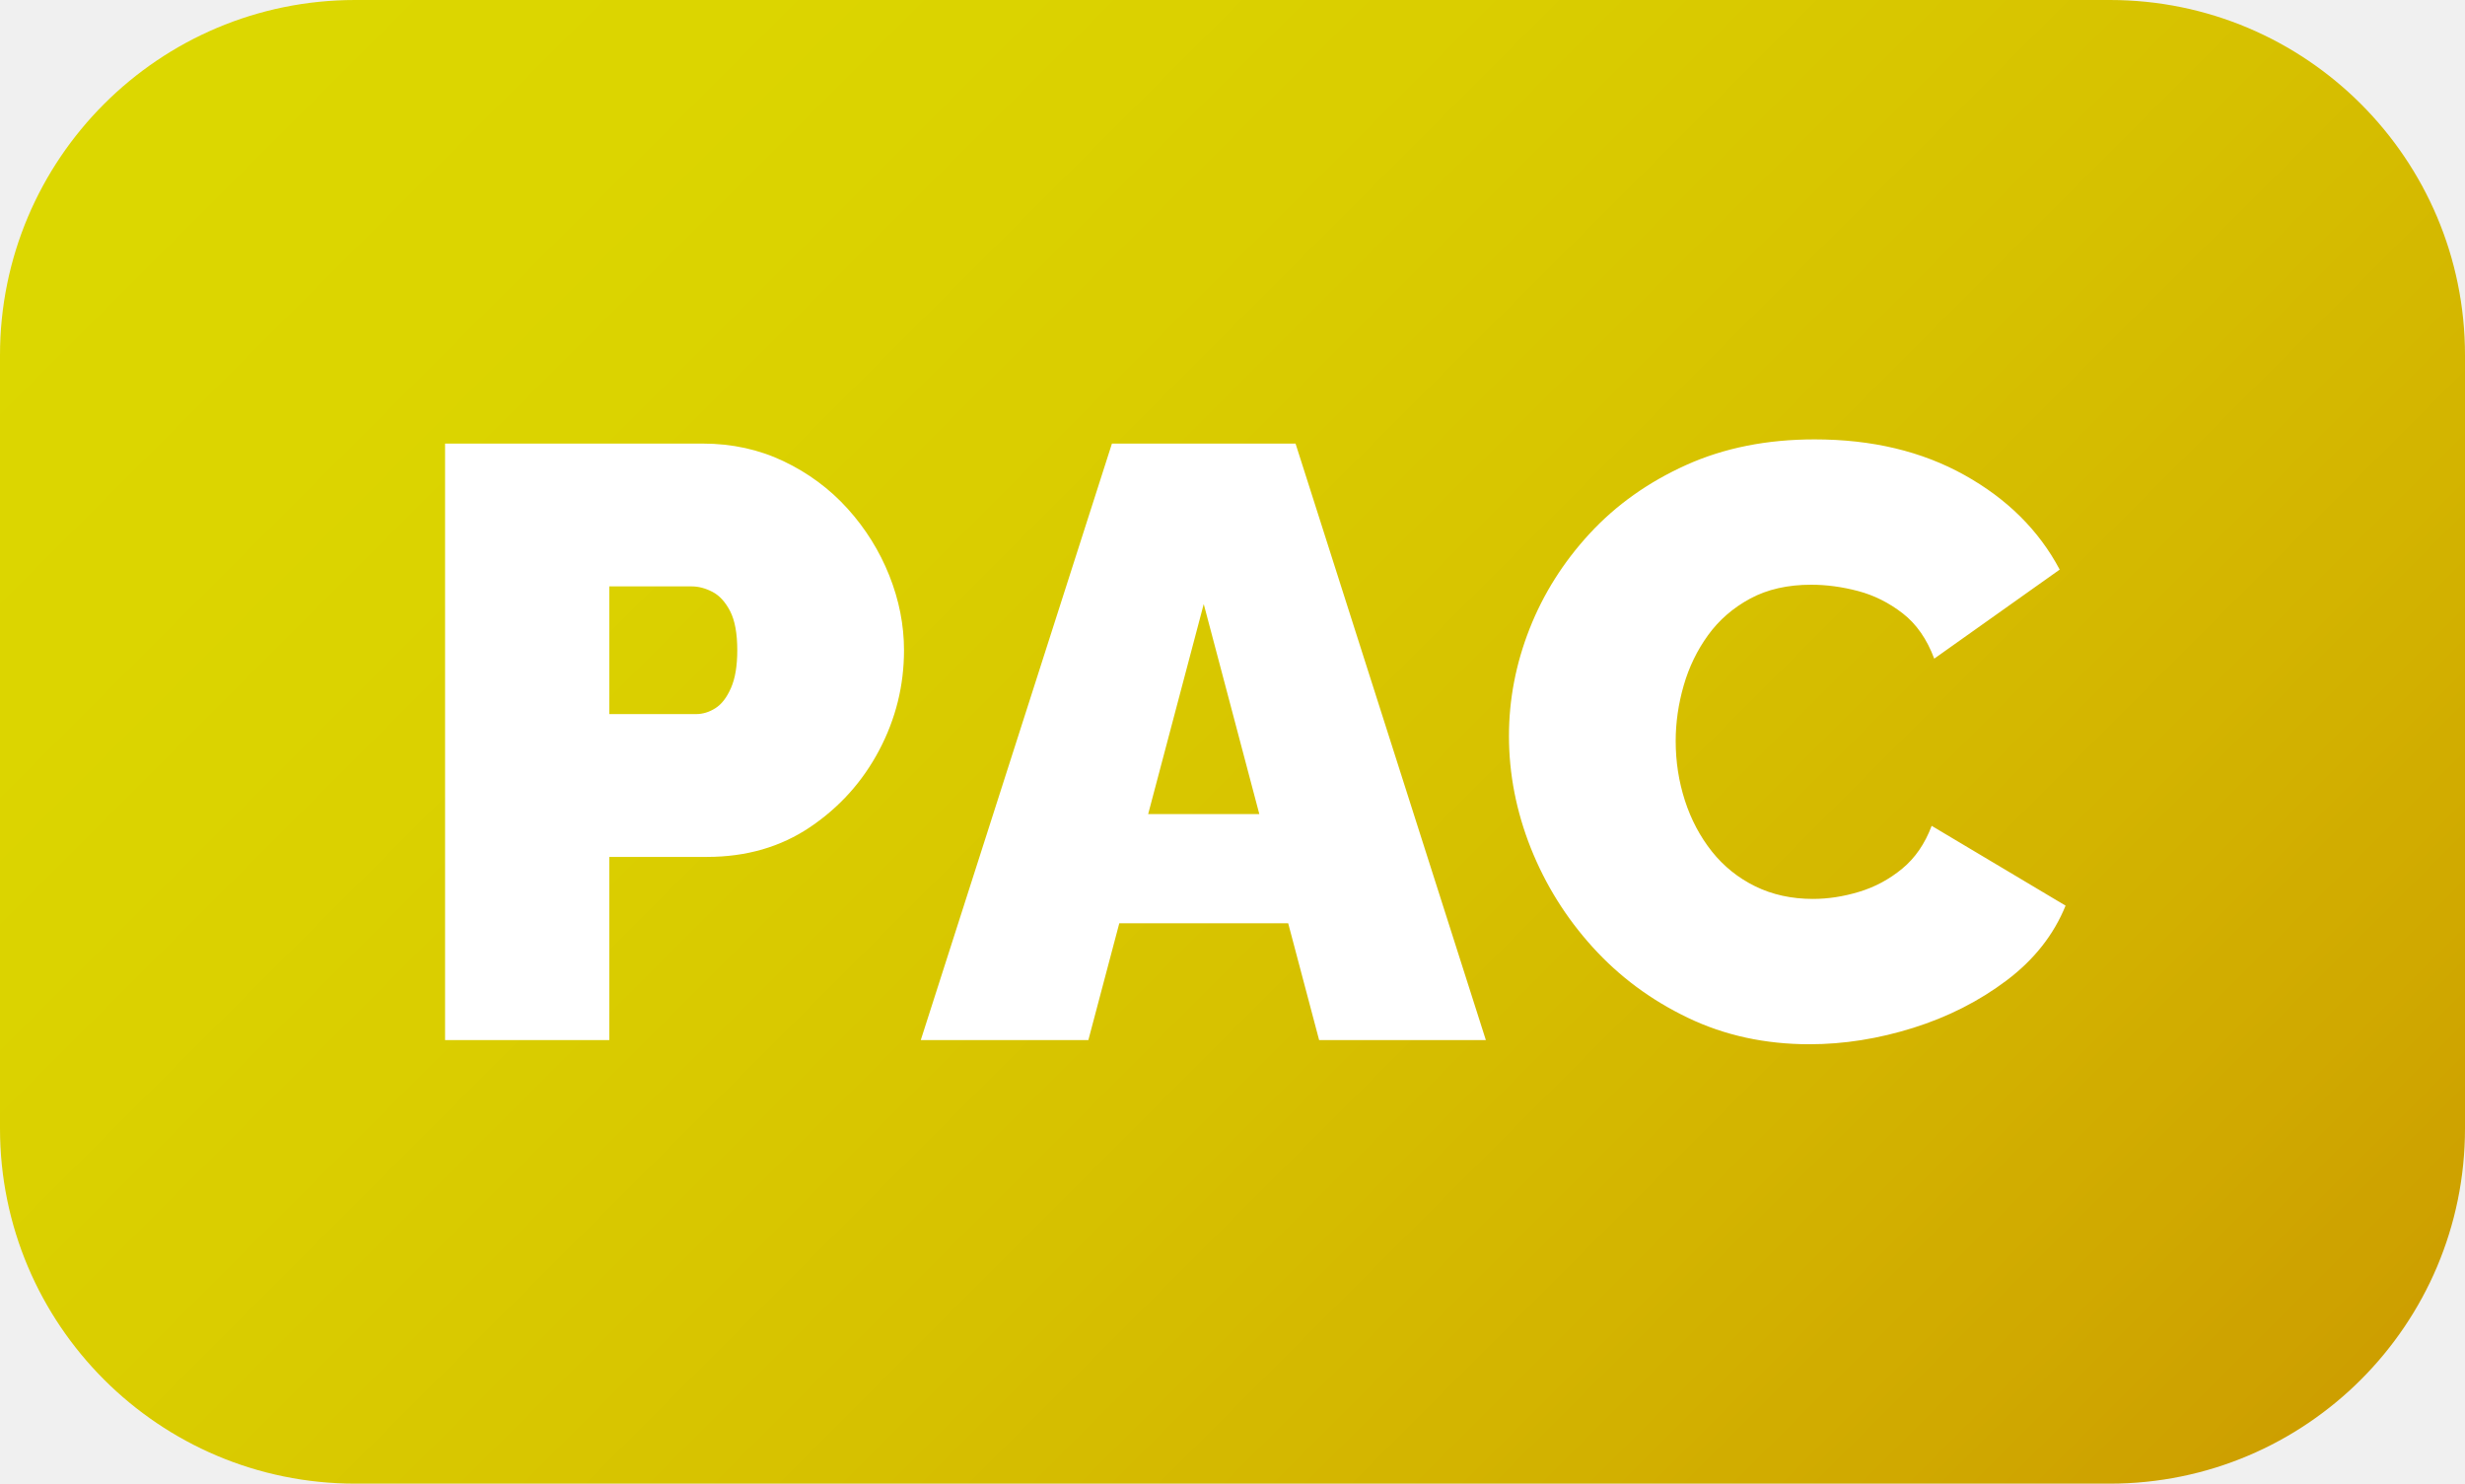
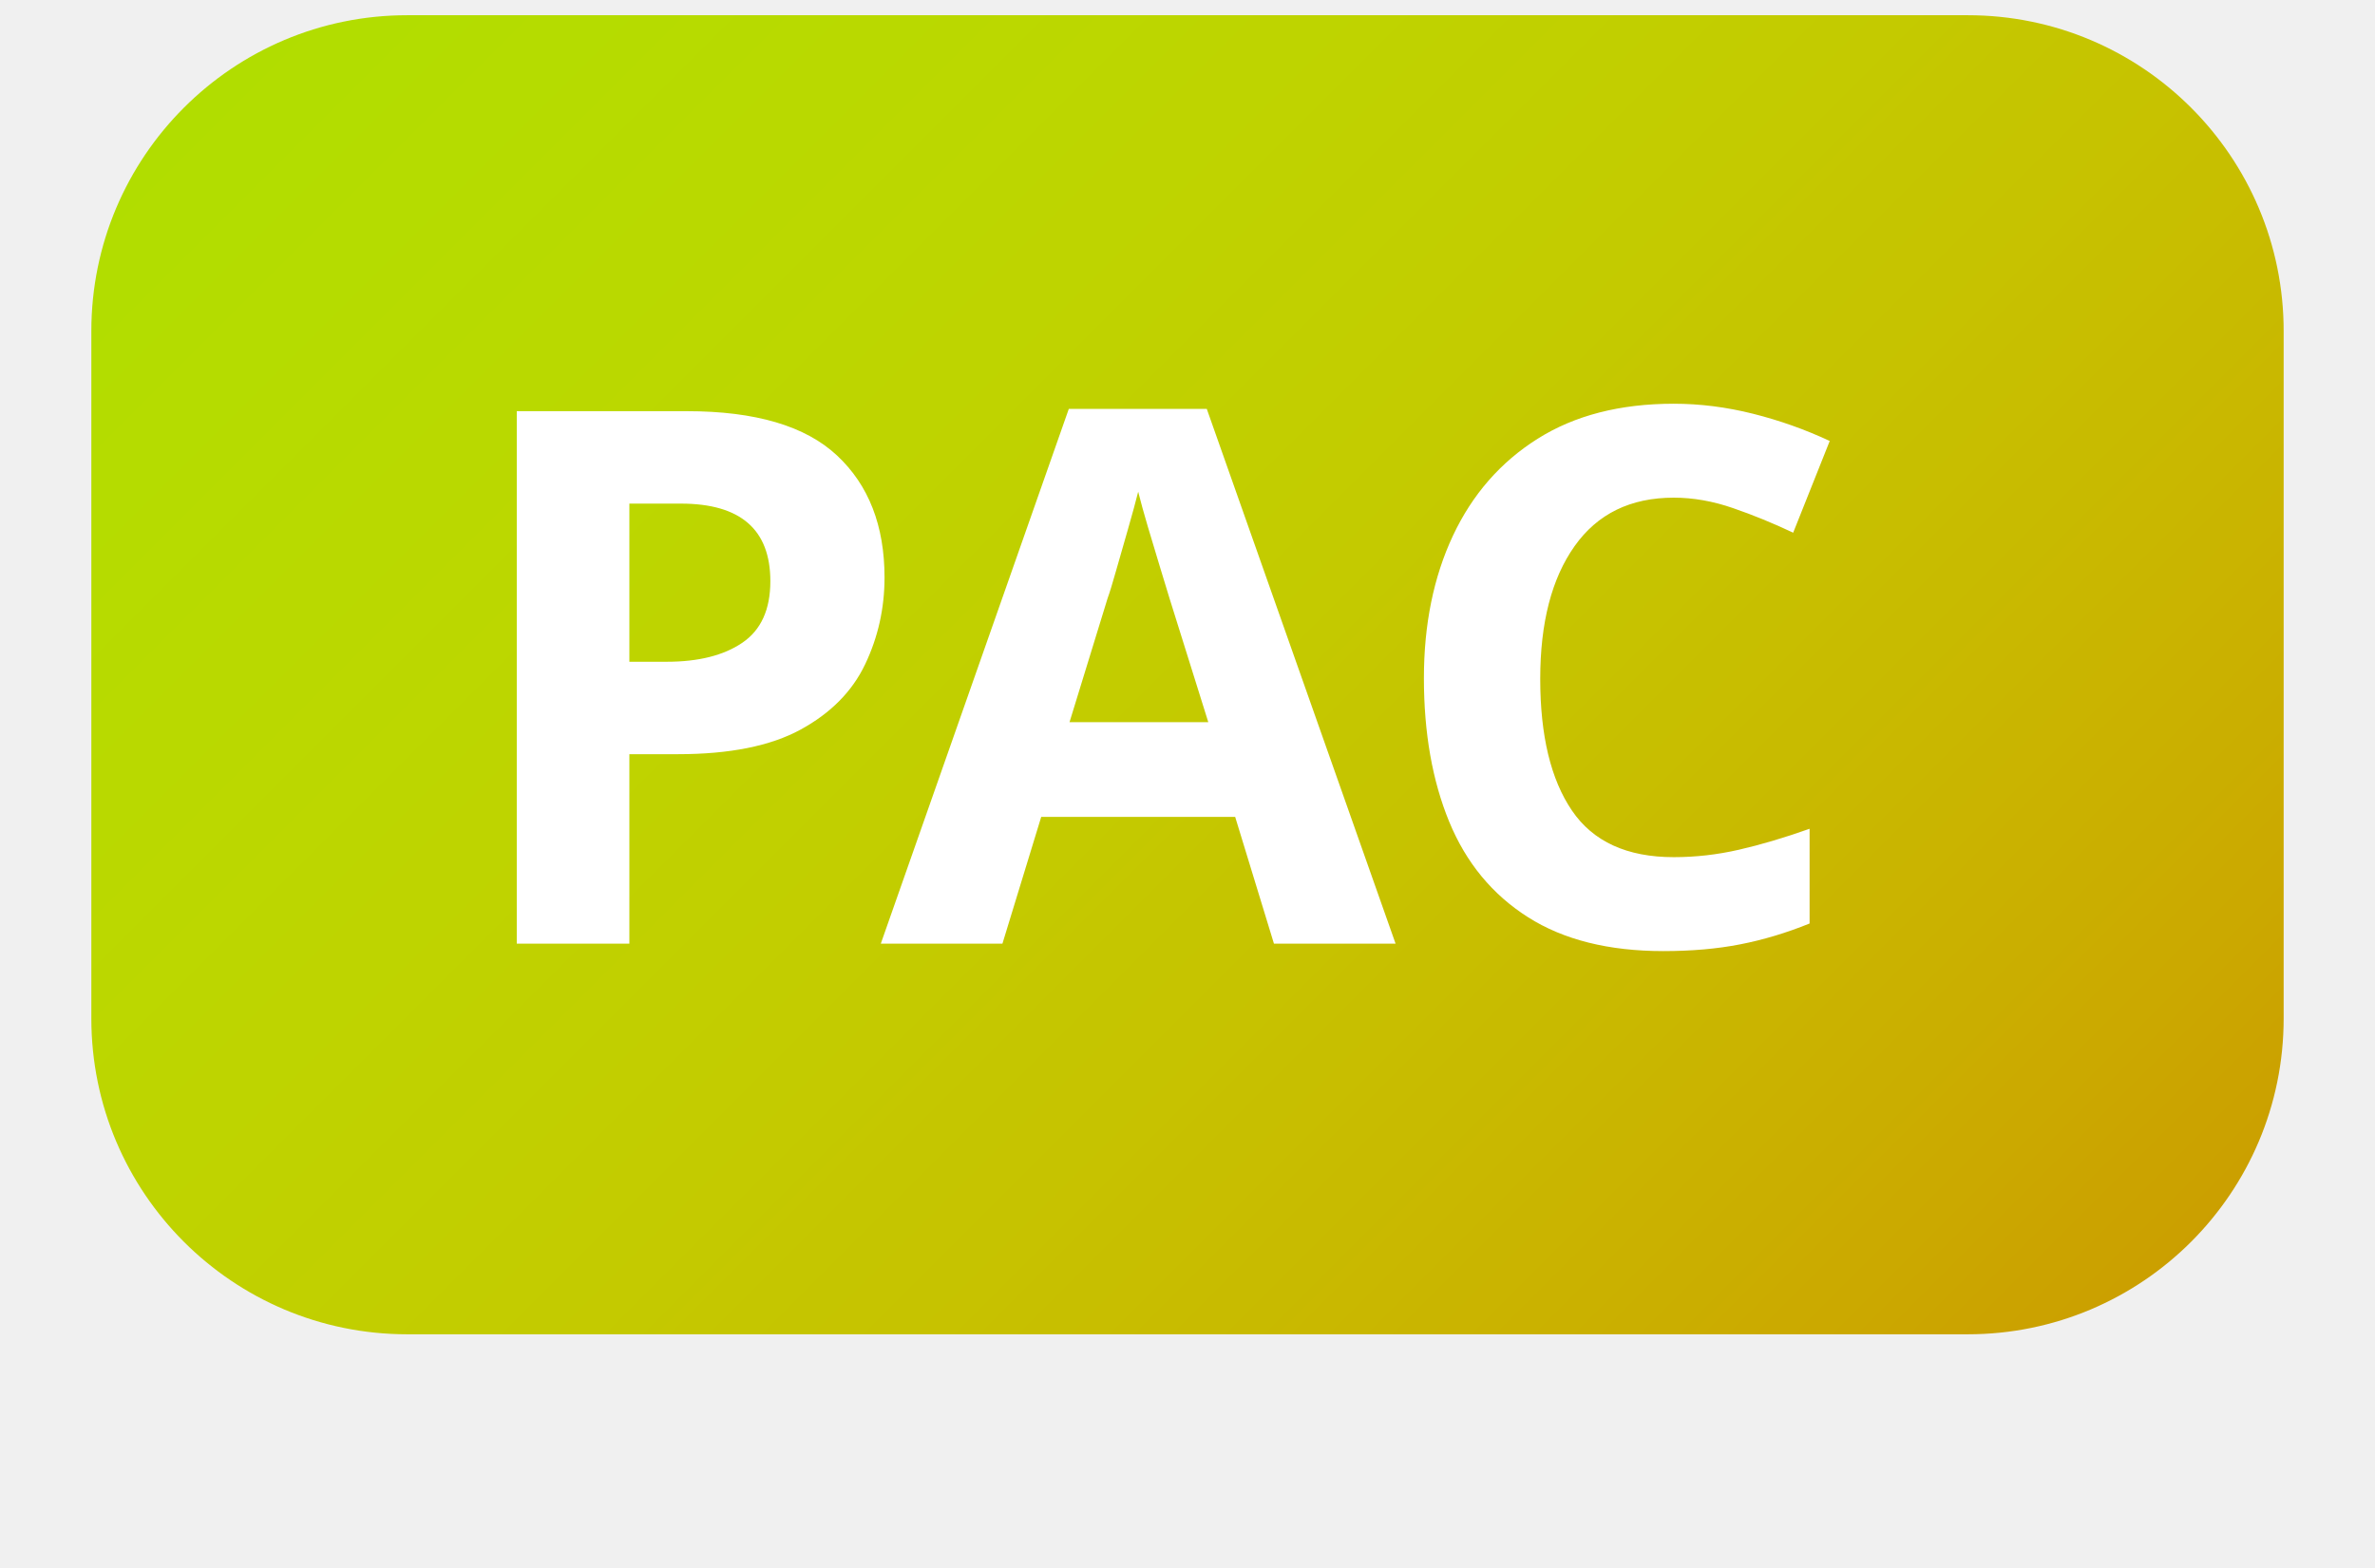
- <svg xmlns="http://www.w3.org/2000/svg" width="432" height="260" overflow="hidden">
+ <svg xmlns="http://www.w3.org/2000/svg" width="468" height="309" overflow="hidden">
  <defs>
    <clipPath id="clip0">
-       <rect x="910" y="610" width="432" height="260" />
+       <rect x="892" y="607" width="468" height="309" />
    </clipPath>
    <linearGradient x1="953" y1="567" x2="1299" y2="913" gradientUnits="userSpaceOnUse" spreadMethod="reflect" id="fill1">
-       <stop offset="0" stop-color="#DDD800" />
-       <stop offset="0.016" stop-color="#DCD700" />
-       <stop offset="0.032" stop-color="#DCD700" />
-       <stop offset="0.048" stop-color="#DCD700" />
-       <stop offset="0.065" stop-color="#DCD700" />
-       <stop offset="0.081" stop-color="#DCD700" />
-       <stop offset="0.097" stop-color="#DCD700" />
-       <stop offset="0.113" stop-color="#DCD600" />
-       <stop offset="0.129" stop-color="#DCD600" />
-       <stop offset="0.145" stop-color="#DCD600" />
-       <stop offset="0.161" stop-color="#DCD500" />
-       <stop offset="0.177" stop-color="#DCD500" />
-       <stop offset="0.194" stop-color="#DCD500" />
-       <stop offset="0.21" stop-color="#DCD400" />
-       <stop offset="0.226" stop-color="#DBD400" />
-       <stop offset="0.242" stop-color="#DBD300" />
-       <stop offset="0.258" stop-color="#DBD300" />
-       <stop offset="0.274" stop-color="#DBD200" />
-       <stop offset="0.29" stop-color="#DBD100" />
-       <stop offset="0.306" stop-color="#DBD100" />
-       <stop offset="0.323" stop-color="#DAD000" />
-       <stop offset="0.339" stop-color="#DACF00" />
-       <stop offset="0.355" stop-color="#DACE00" />
-       <stop offset="0.371" stop-color="#DACE00" />
-       <stop offset="0.387" stop-color="#DACD00" />
-       <stop offset="0.403" stop-color="#D9CC00" />
-       <stop offset="0.419" stop-color="#D9CB00" />
-       <stop offset="0.435" stop-color="#D9CA00" />
-       <stop offset="0.452" stop-color="#D9C900" />
-       <stop offset="0.468" stop-color="#D8C800" />
-       <stop offset="0.484" stop-color="#D8C700" />
-       <stop offset="0.5" stop-color="#D8C600" />
-       <stop offset="0.516" stop-color="#D8C500" />
-       <stop offset="0.532" stop-color="#D7C400" />
-       <stop offset="0.548" stop-color="#D7C300" />
-       <stop offset="0.565" stop-color="#D7C200" />
-       <stop offset="0.581" stop-color="#D6C100" />
-       <stop offset="0.597" stop-color="#D6C000" />
-       <stop offset="0.613" stop-color="#D6BE00" />
-       <stop offset="0.629" stop-color="#D5BD00" />
-       <stop offset="0.645" stop-color="#D5BC00" />
-       <stop offset="0.661" stop-color="#D5BA00" />
-       <stop offset="0.677" stop-color="#D4B900" />
-       <stop offset="0.694" stop-color="#D4B800" />
-       <stop offset="0.71" stop-color="#D4B600" />
-       <stop offset="0.726" stop-color="#D3B500" />
-       <stop offset="0.742" stop-color="#D3B400" />
-       <stop offset="0.758" stop-color="#D2B200" />
-       <stop offset="0.774" stop-color="#D2B100" />
-       <stop offset="0.79" stop-color="#D2AF00" />
-       <stop offset="0.806" stop-color="#D1AD00" />
-       <stop offset="0.823" stop-color="#D1AC00" />
-       <stop offset="0.839" stop-color="#D0AA00" />
-       <stop offset="0.855" stop-color="#D0A900" />
-       <stop offset="0.871" stop-color="#CFA700" />
-       <stop offset="0.887" stop-color="#CFA500" />
-       <stop offset="0.903" stop-color="#CEA300" />
-       <stop offset="0.919" stop-color="#CEA200" />
-       <stop offset="0.935" stop-color="#CDA000" />
-       <stop offset="0.952" stop-color="#CD9E00" />
-       <stop offset="0.968" stop-color="#CD9C00" />
-       <stop offset="0.984" stop-color="#CC9A00" />
+       <stop offset="0" stop-color="#AEDE00" />
+       <stop offset="0.015" stop-color="#AEDD00" />
+       <stop offset="0.029" stop-color="#AFDD00" />
+       <stop offset="0.044" stop-color="#B0DD00" />
+       <stop offset="0.059" stop-color="#B1DD00" />
+       <stop offset="0.074" stop-color="#B2DD00" />
+       <stop offset="0.088" stop-color="#B2DD00" />
+       <stop offset="0.103" stop-color="#B3DD00" />
+       <stop offset="0.118" stop-color="#B4DC00" />
+       <stop offset="0.132" stop-color="#B5DC00" />
+       <stop offset="0.147" stop-color="#B5DC00" />
+       <stop offset="0.162" stop-color="#B6DB00" />
+       <stop offset="0.176" stop-color="#B7DB00" />
+       <stop offset="0.191" stop-color="#B7DA00" />
+       <stop offset="0.206" stop-color="#B8DA00" />
+       <stop offset="0.221" stop-color="#B9D900" />
+       <stop offset="0.235" stop-color="#B9D900" />
+       <stop offset="0.25" stop-color="#BAD800" />
+       <stop offset="0.265" stop-color="#BBD800" />
+       <stop offset="0.279" stop-color="#BBD700" />
+       <stop offset="0.294" stop-color="#BCD700" />
+       <stop offset="0.309" stop-color="#BCD600" />
+       <stop offset="0.324" stop-color="#BDD500" />
+       <stop offset="0.338" stop-color="#BED400" />
+       <stop offset="0.353" stop-color="#BED400" />
+       <stop offset="0.368" stop-color="#BFD300" />
+       <stop offset="0.382" stop-color="#BFD200" />
+       <stop offset="0.397" stop-color="#C0D100" />
+       <stop offset="0.412" stop-color="#C0D000" />
+       <stop offset="0.426" stop-color="#C1D000" />
+       <stop offset="0.441" stop-color="#C1CF00" />
+       <stop offset="0.456" stop-color="#C2CE00" />
+       <stop offset="0.471" stop-color="#C2CD00" />
+       <stop offset="0.485" stop-color="#C3CC00" />
+       <stop offset="0.5" stop-color="#C3CB00" />
+       <stop offset="0.515" stop-color="#C4CA00" />
+       <stop offset="0.529" stop-color="#C4C900" />
+       <stop offset="0.544" stop-color="#C5C700" />
+       <stop offset="0.559" stop-color="#C5C600" />
+       <stop offset="0.574" stop-color="#C5C500" />
+       <stop offset="0.588" stop-color="#C6C400" />
+       <stop offset="0.603" stop-color="#C6C300" />
+       <stop offset="0.618" stop-color="#C7C200" />
+       <stop offset="0.632" stop-color="#C7C000" />
+       <stop offset="0.647" stop-color="#C7BF00" />
+       <stop offset="0.662" stop-color="#C8BE00" />
+       <stop offset="0.676" stop-color="#C8BC00" />
+       <stop offset="0.691" stop-color="#C8BB00" />
+       <stop offset="0.706" stop-color="#C8BA00" />
+       <stop offset="0.721" stop-color="#C9B800" />
+       <stop offset="0.735" stop-color="#C9B700" />
+       <stop offset="0.75" stop-color="#C9B500" />
+       <stop offset="0.765" stop-color="#CAB400" />
+       <stop offset="0.779" stop-color="#CAB200" />
+       <stop offset="0.794" stop-color="#CAB100" />
+       <stop offset="0.809" stop-color="#CAAF00" />
+       <stop offset="0.824" stop-color="#CAAE00" />
+       <stop offset="0.838" stop-color="#CBAC00" />
+       <stop offset="0.853" stop-color="#CBAA00" />
+       <stop offset="0.868" stop-color="#CBA900" />
+       <stop offset="0.882" stop-color="#CBA700" />
+       <stop offset="0.897" stop-color="#CBA500" />
+       <stop offset="0.912" stop-color="#CBA300" />
+       <stop offset="0.926" stop-color="#CBA200" />
+       <stop offset="0.941" stop-color="#CBA000" />
+       <stop offset="0.956" stop-color="#CB9E00" />
+       <stop offset="0.971" stop-color="#CB9C00" />
+       <stop offset="0.985" stop-color="#CB9A00" />
      <stop offset="1" stop-color="#CC9900" />
    </linearGradient>
  </defs>
-   <g clip-path="url(#clip0)" transform="translate(-910 -610)">
+   <g clip-path="url(#clip0)" transform="translate(-892 -607)">
    <path d="M910 672.252C910 637.871 937.871 610 972.252 610L1279.75 610C1314.13 610 1342 637.871 1342 672.252L1342 807.748C1342 842.129 1314.13 870 1279.75 870L972.252 870C937.871 870 910 842.129 910 807.748Z" fill="url(#fill1)" fill-rule="evenodd" />
-     <path d="M1120.96 715.856 1111.22 752.661 1130.7 752.661ZM1016.78 712.764 1016.78 735.142 1031.98 735.142C1033.16 735.142 1034.29 734.798 1035.37 734.111 1036.46 733.424 1037.37 732.247 1038.1 730.578 1038.84 728.909 1039.21 726.701 1039.21 723.953 1039.21 721.008 1038.79 718.727 1037.96 717.107 1037.12 715.488 1036.09 714.359 1034.86 713.721 1033.63 713.083 1032.42 712.764 1031.24 712.764ZM1104.87 687.736 1137.05 687.736 1170.4 792.264 1141.18 792.264 1135.76 771.8 1106.16 771.8 1100.74 792.264 1071.37 792.264ZM988 687.736 1033.16 687.736C1038.28 687.736 1043 688.767 1047.33 690.828 1051.66 692.889 1055.4 695.662 1058.55 699.146 1061.69 702.63 1064.13 706.532 1065.85 710.85 1067.57 715.169 1068.43 719.536 1068.43 723.953 1068.43 730.136 1066.98 735.976 1064.08 741.472 1061.18 746.969 1057.14 751.459 1051.98 754.943 1046.81 758.427 1040.79 760.169 1033.9 760.169L1016.78 760.169 1016.78 792.264 988 792.264ZM1228.02 687C1238.06 687 1246.81 689.086 1254.29 693.257 1261.77 697.429 1267.33 702.949 1270.97 709.82L1248.98 725.425C1247.7 721.99 1245.85 719.34 1243.44 717.475 1241.03 715.611 1238.42 714.31 1235.62 713.574 1232.82 712.838 1230.09 712.47 1227.43 712.47 1223.3 712.47 1219.73 713.28 1216.73 714.899 1213.73 716.518 1211.27 718.653 1209.35 721.303 1207.43 723.953 1206 726.897 1205.07 730.136 1204.14 733.375 1203.67 736.614 1203.67 739.853 1203.67 743.484 1204.21 746.969 1205.29 750.306 1206.37 753.642 1207.95 756.612 1210.01 759.213 1212.08 761.813 1214.61 763.85 1217.61 765.322 1220.62 766.794 1223.99 767.531 1227.72 767.531 1230.38 767.531 1233.09 767.114 1235.84 766.279 1238.6 765.445 1241.11 764.095 1243.37 762.23 1245.63 760.366 1247.35 757.863 1248.53 754.722L1272 768.708C1269.93 773.812 1266.49 778.18 1261.67 781.811 1256.85 785.443 1251.39 788.215 1245.29 790.129 1239.19 792.043 1233.14 793 1227.13 793 1219.36 793 1212.25 791.454 1205.81 788.362 1199.36 785.271 1193.8 781.149 1189.13 775.996 1184.46 770.843 1180.84 765.052 1178.28 758.624 1175.73 752.195 1174.45 745.644 1174.45 738.97 1174.45 732.59 1175.65 726.333 1178.06 720.199 1180.47 714.065 1183.99 708.495 1188.61 703.489 1193.24 698.484 1198.87 694.484 1205.51 691.491 1212.15 688.497 1219.66 687 1228.02 687Z" fill="#FFFFFF" fill-rule="evenodd" />
+     <text fill="#FFFFFF" font-family="Raleway Black,Raleway Black_MSFontService,sans-serif" font-weight="900" font-size="147" transform="matrix(1 0 0 1 980.596 793)">PAC</text>
  </g>
</svg>
